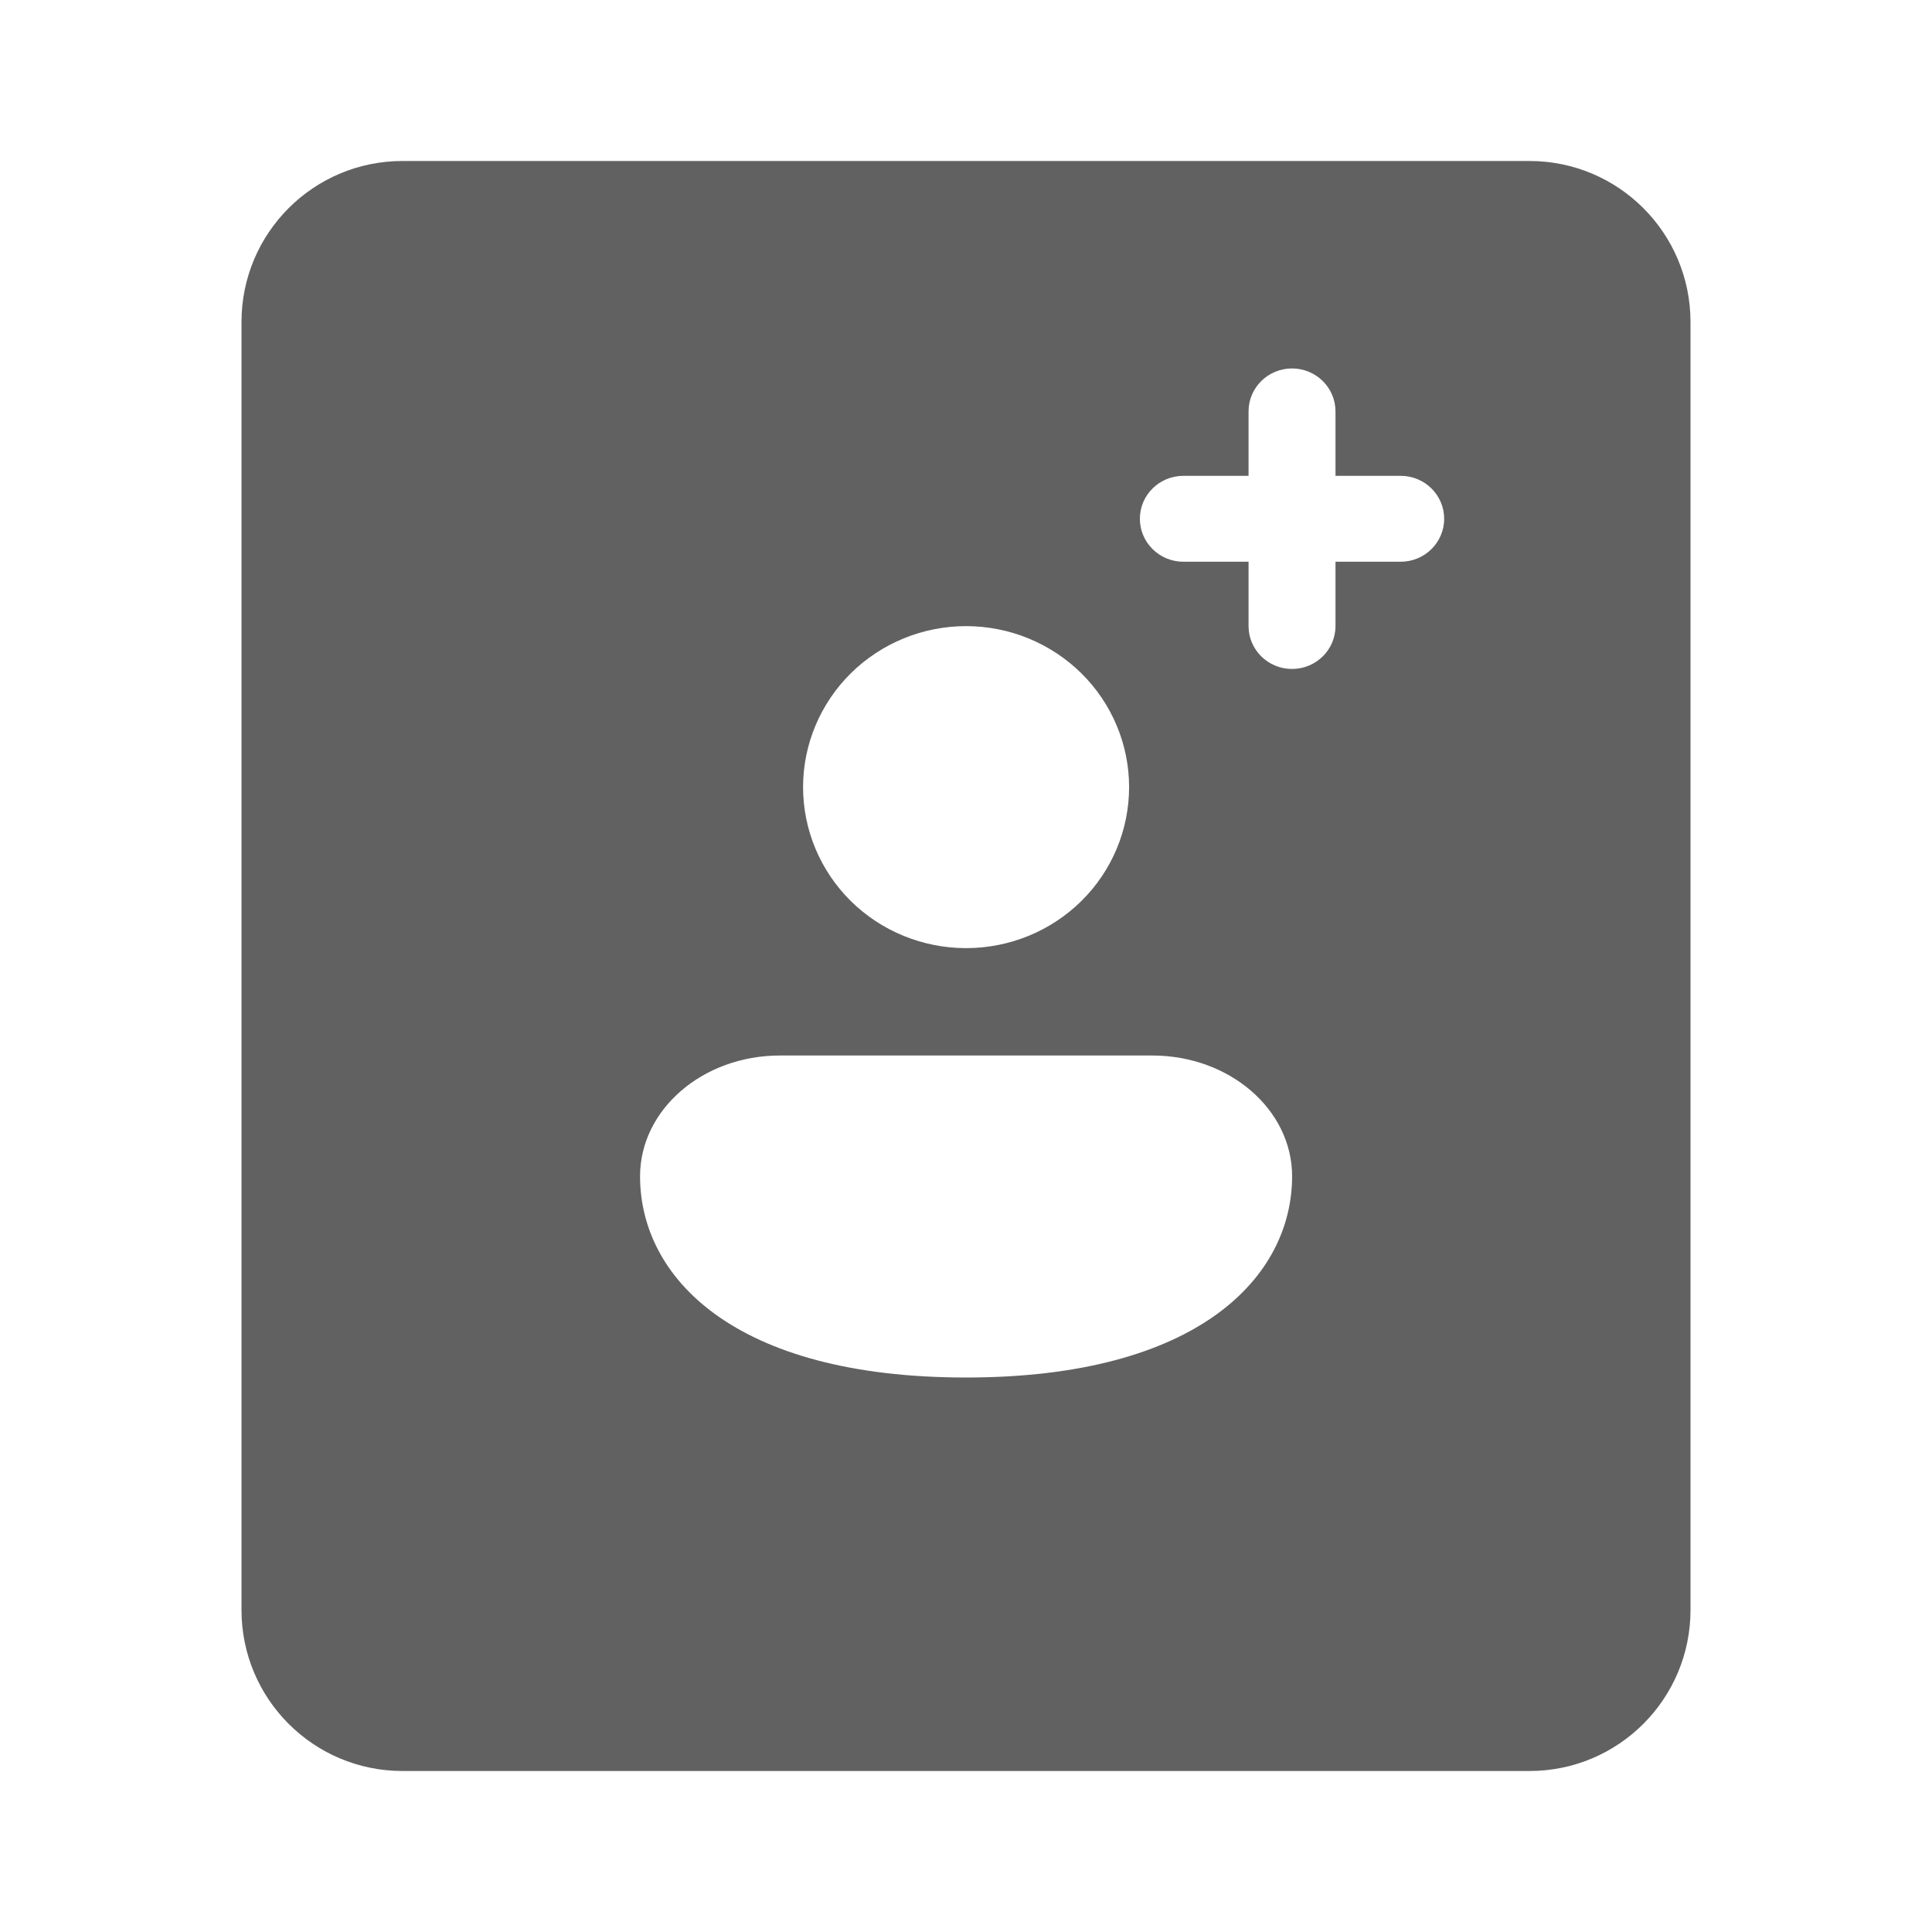
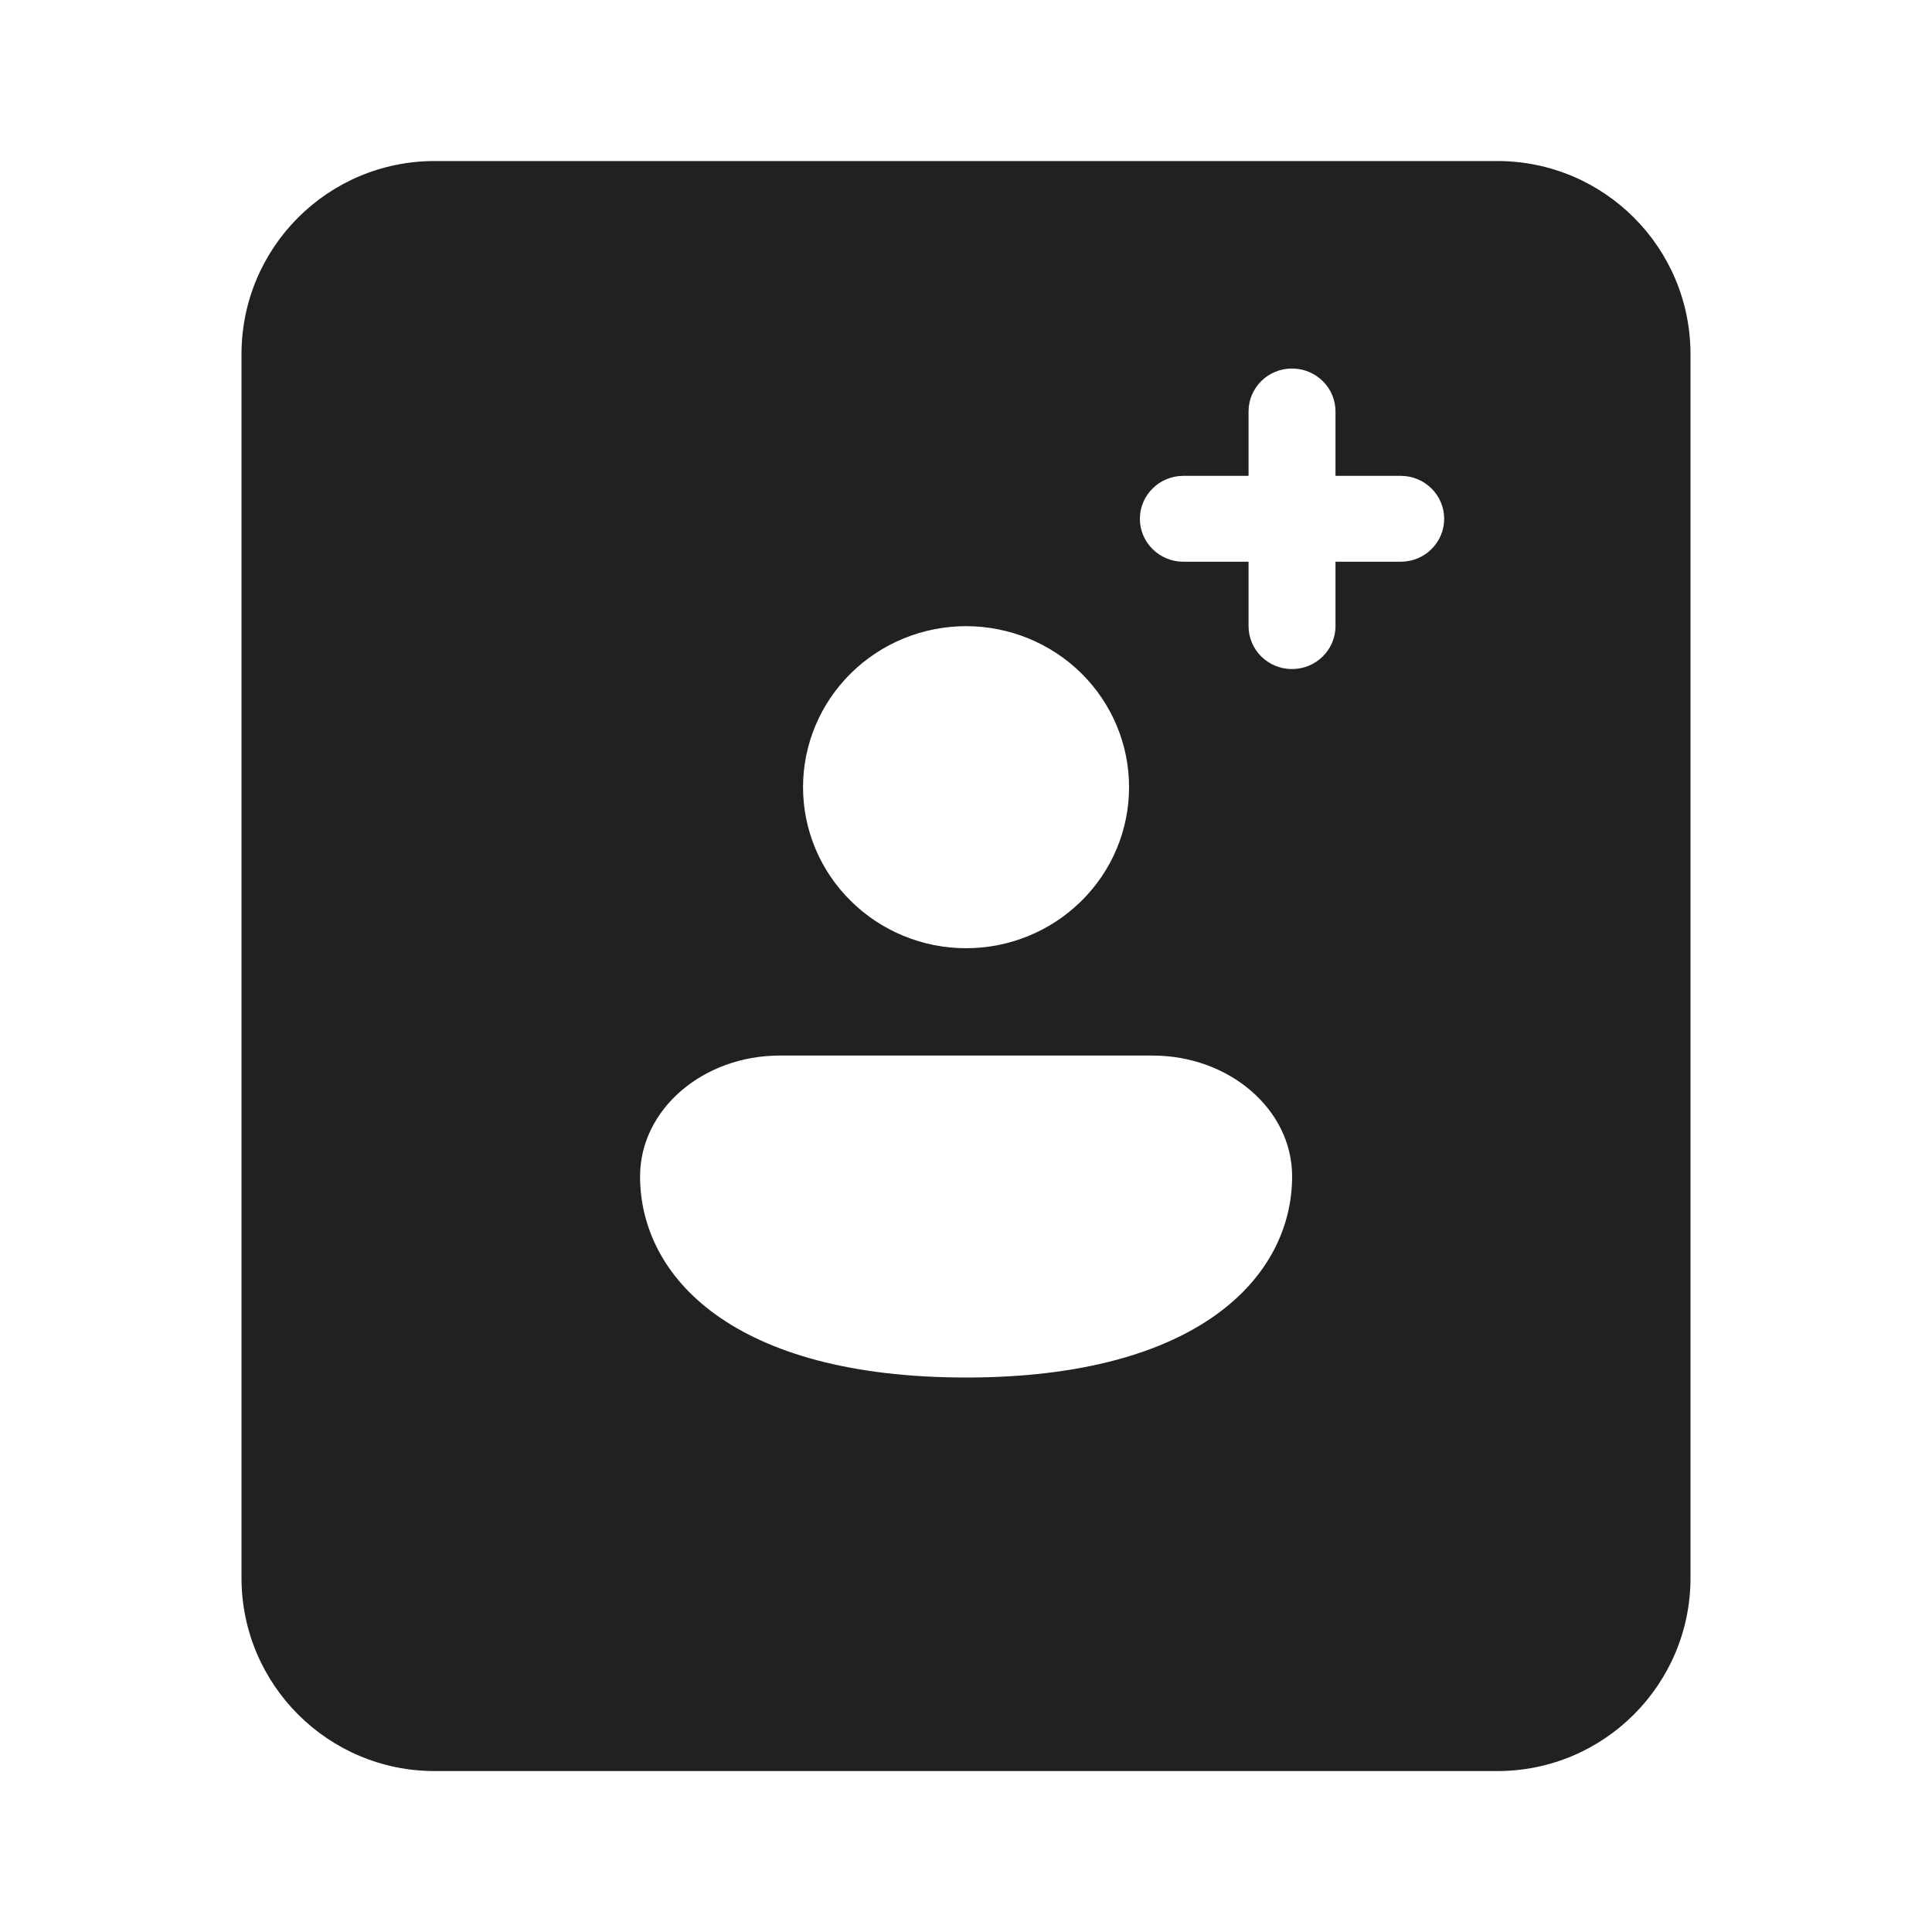
- <svg xmlns="http://www.w3.org/2000/svg" width="24" height="24" viewBox="0 0 24 24" fill="none">
-   <path fill-rule="evenodd" clip-rule="evenodd" d="M3 4C3 2.895 3.895 2 5 2H19C20.105 2 21 2.895 21 4V20C21 21.105 20.105 22 19 22H5C3.895 22 3 21.105 3 20V4ZM12.001 17.112C9.108 17.112 7.951 15.861 7.951 14.612C7.951 13.784 8.729 13.112 9.687 13.112H14.315C15.274 13.112 16.051 13.784 16.051 14.612C16.051 15.857 14.894 17.112 12.001 17.112ZM14.026 9.778C14.026 10.309 13.813 10.818 13.433 11.193C13.053 11.568 12.538 11.778 12.001 11.778C11.464 11.778 10.949 11.568 10.569 11.193C10.19 10.818 9.976 10.309 9.976 9.778C9.976 9.248 10.19 8.739 10.569 8.364C10.949 7.989 11.464 7.778 12.001 7.778C12.538 7.778 13.053 7.989 13.433 8.364C13.813 8.739 14.026 9.248 14.026 9.778ZM16.05 4.577C16.348 4.577 16.59 4.816 16.59 5.11V5.911H17.4C17.698 5.911 17.94 6.15 17.94 6.444C17.94 6.739 17.698 6.978 17.4 6.978H16.59V7.777C16.59 8.072 16.348 8.31 16.05 8.31C15.752 8.31 15.51 8.072 15.51 7.777V6.978H14.7C14.402 6.978 14.16 6.739 14.16 6.444C14.16 6.15 14.402 5.911 14.7 5.911H15.51V5.11C15.51 4.816 15.752 4.577 16.05 4.577Z" fill="#616161" />
+ <svg xmlns="http://www.w3.org/2000/svg" width="20" height="20" viewBox="0 0 20 20" fill="none">
+   <path fill-rule="evenodd" clip-rule="evenodd" d="M2.5 3.667C2.5 2.562 3.395 1.667 4.5 1.667H15.5C16.605 1.667 17.5 2.562 17.5 3.667V16.334C17.5 17.438 16.605 18.334 15.5 18.334H4.5C3.395 18.334 2.5 17.438 2.5 16.334V3.667ZM10.001 14.26C7.59 14.26 6.626 13.218 6.626 12.177C6.626 11.487 7.274 10.927 8.073 10.927H11.929C12.728 10.927 13.376 11.487 13.376 12.177C13.376 13.214 12.412 14.26 10.001 14.26ZM11.688 8.149C11.688 8.591 11.511 9.015 11.194 9.327C10.878 9.64 10.448 9.816 10.001 9.816C9.553 9.816 9.124 9.64 8.808 9.327C8.491 9.015 8.313 8.591 8.313 8.149C8.313 7.707 8.491 7.283 8.808 6.97C9.124 6.658 9.553 6.482 10.001 6.482C10.448 6.482 10.878 6.658 11.194 6.97C11.511 7.283 11.688 7.707 11.688 8.149ZM13.375 3.815C13.623 3.815 13.825 4.014 13.825 4.259V4.926H14.5C14.749 4.926 14.95 5.125 14.95 5.371C14.95 5.616 14.749 5.815 14.5 5.815H13.825V6.481C13.825 6.727 13.623 6.926 13.375 6.926C13.126 6.926 12.925 6.727 12.925 6.481V5.815H12.25C12.002 5.815 11.8 5.616 11.8 5.371C11.8 5.125 12.002 4.926 12.25 4.926H12.925V4.259C12.925 4.014 13.126 3.815 13.375 3.815Z" fill="#212121" />
</svg>
